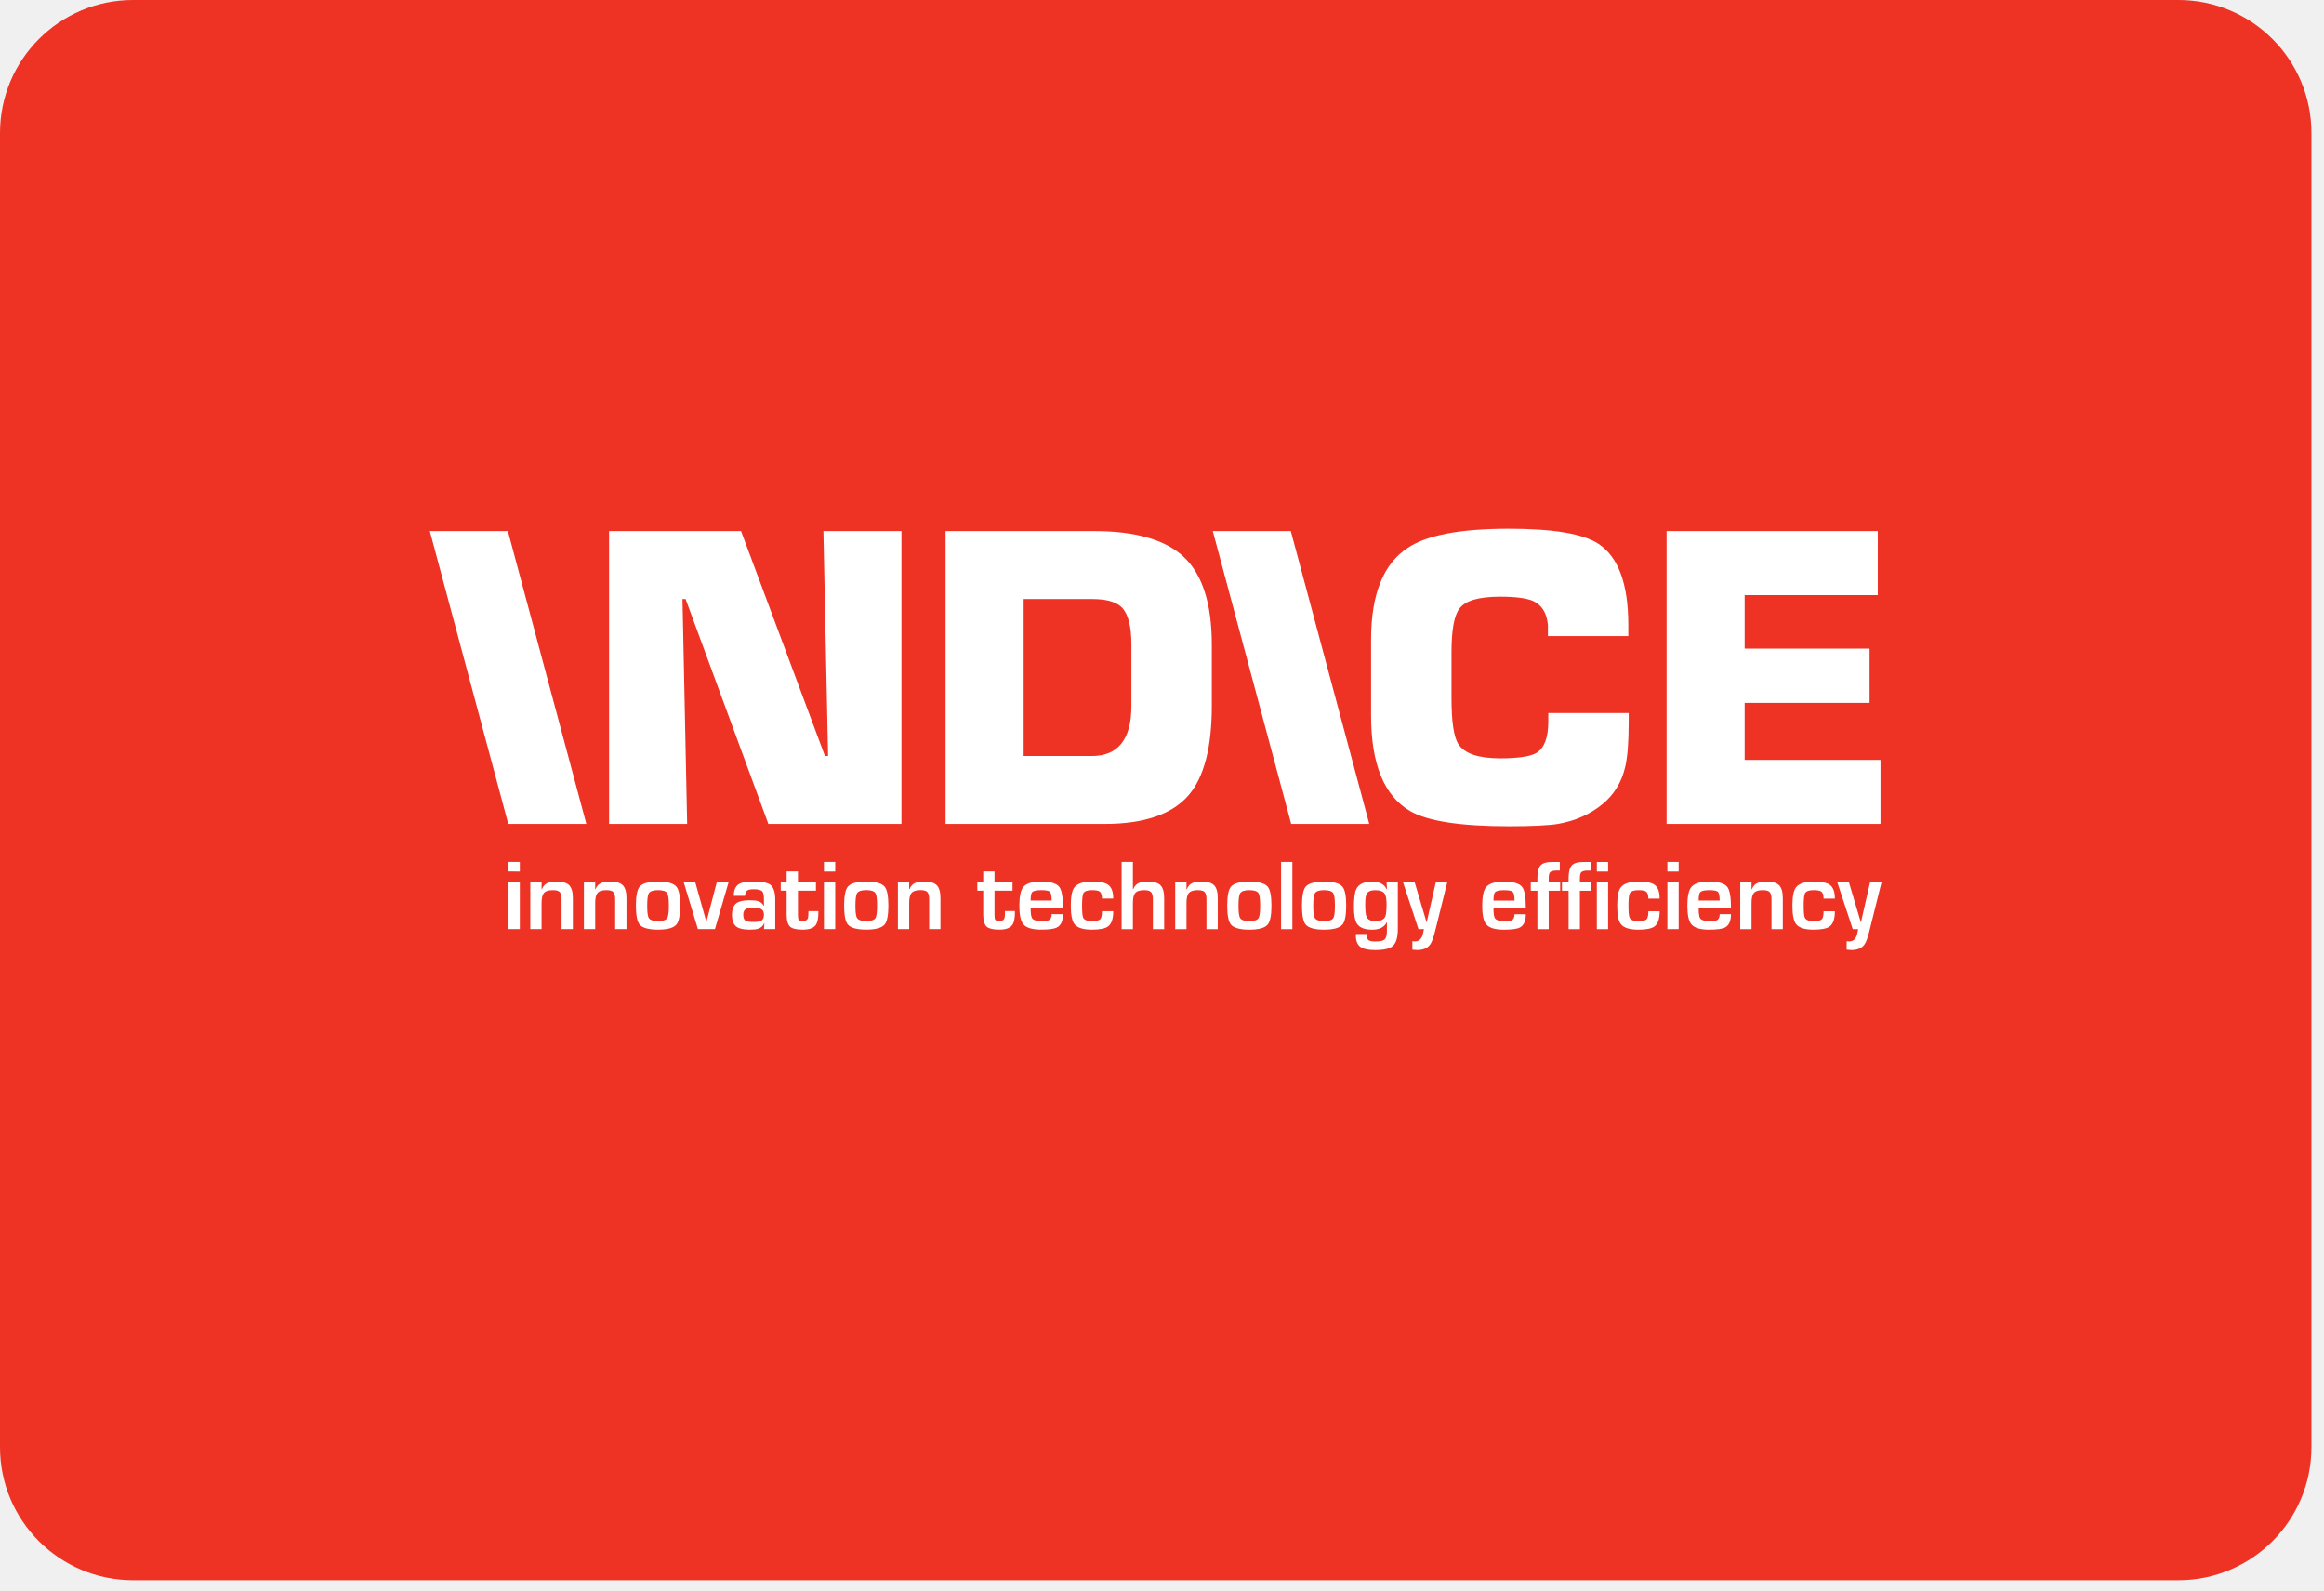
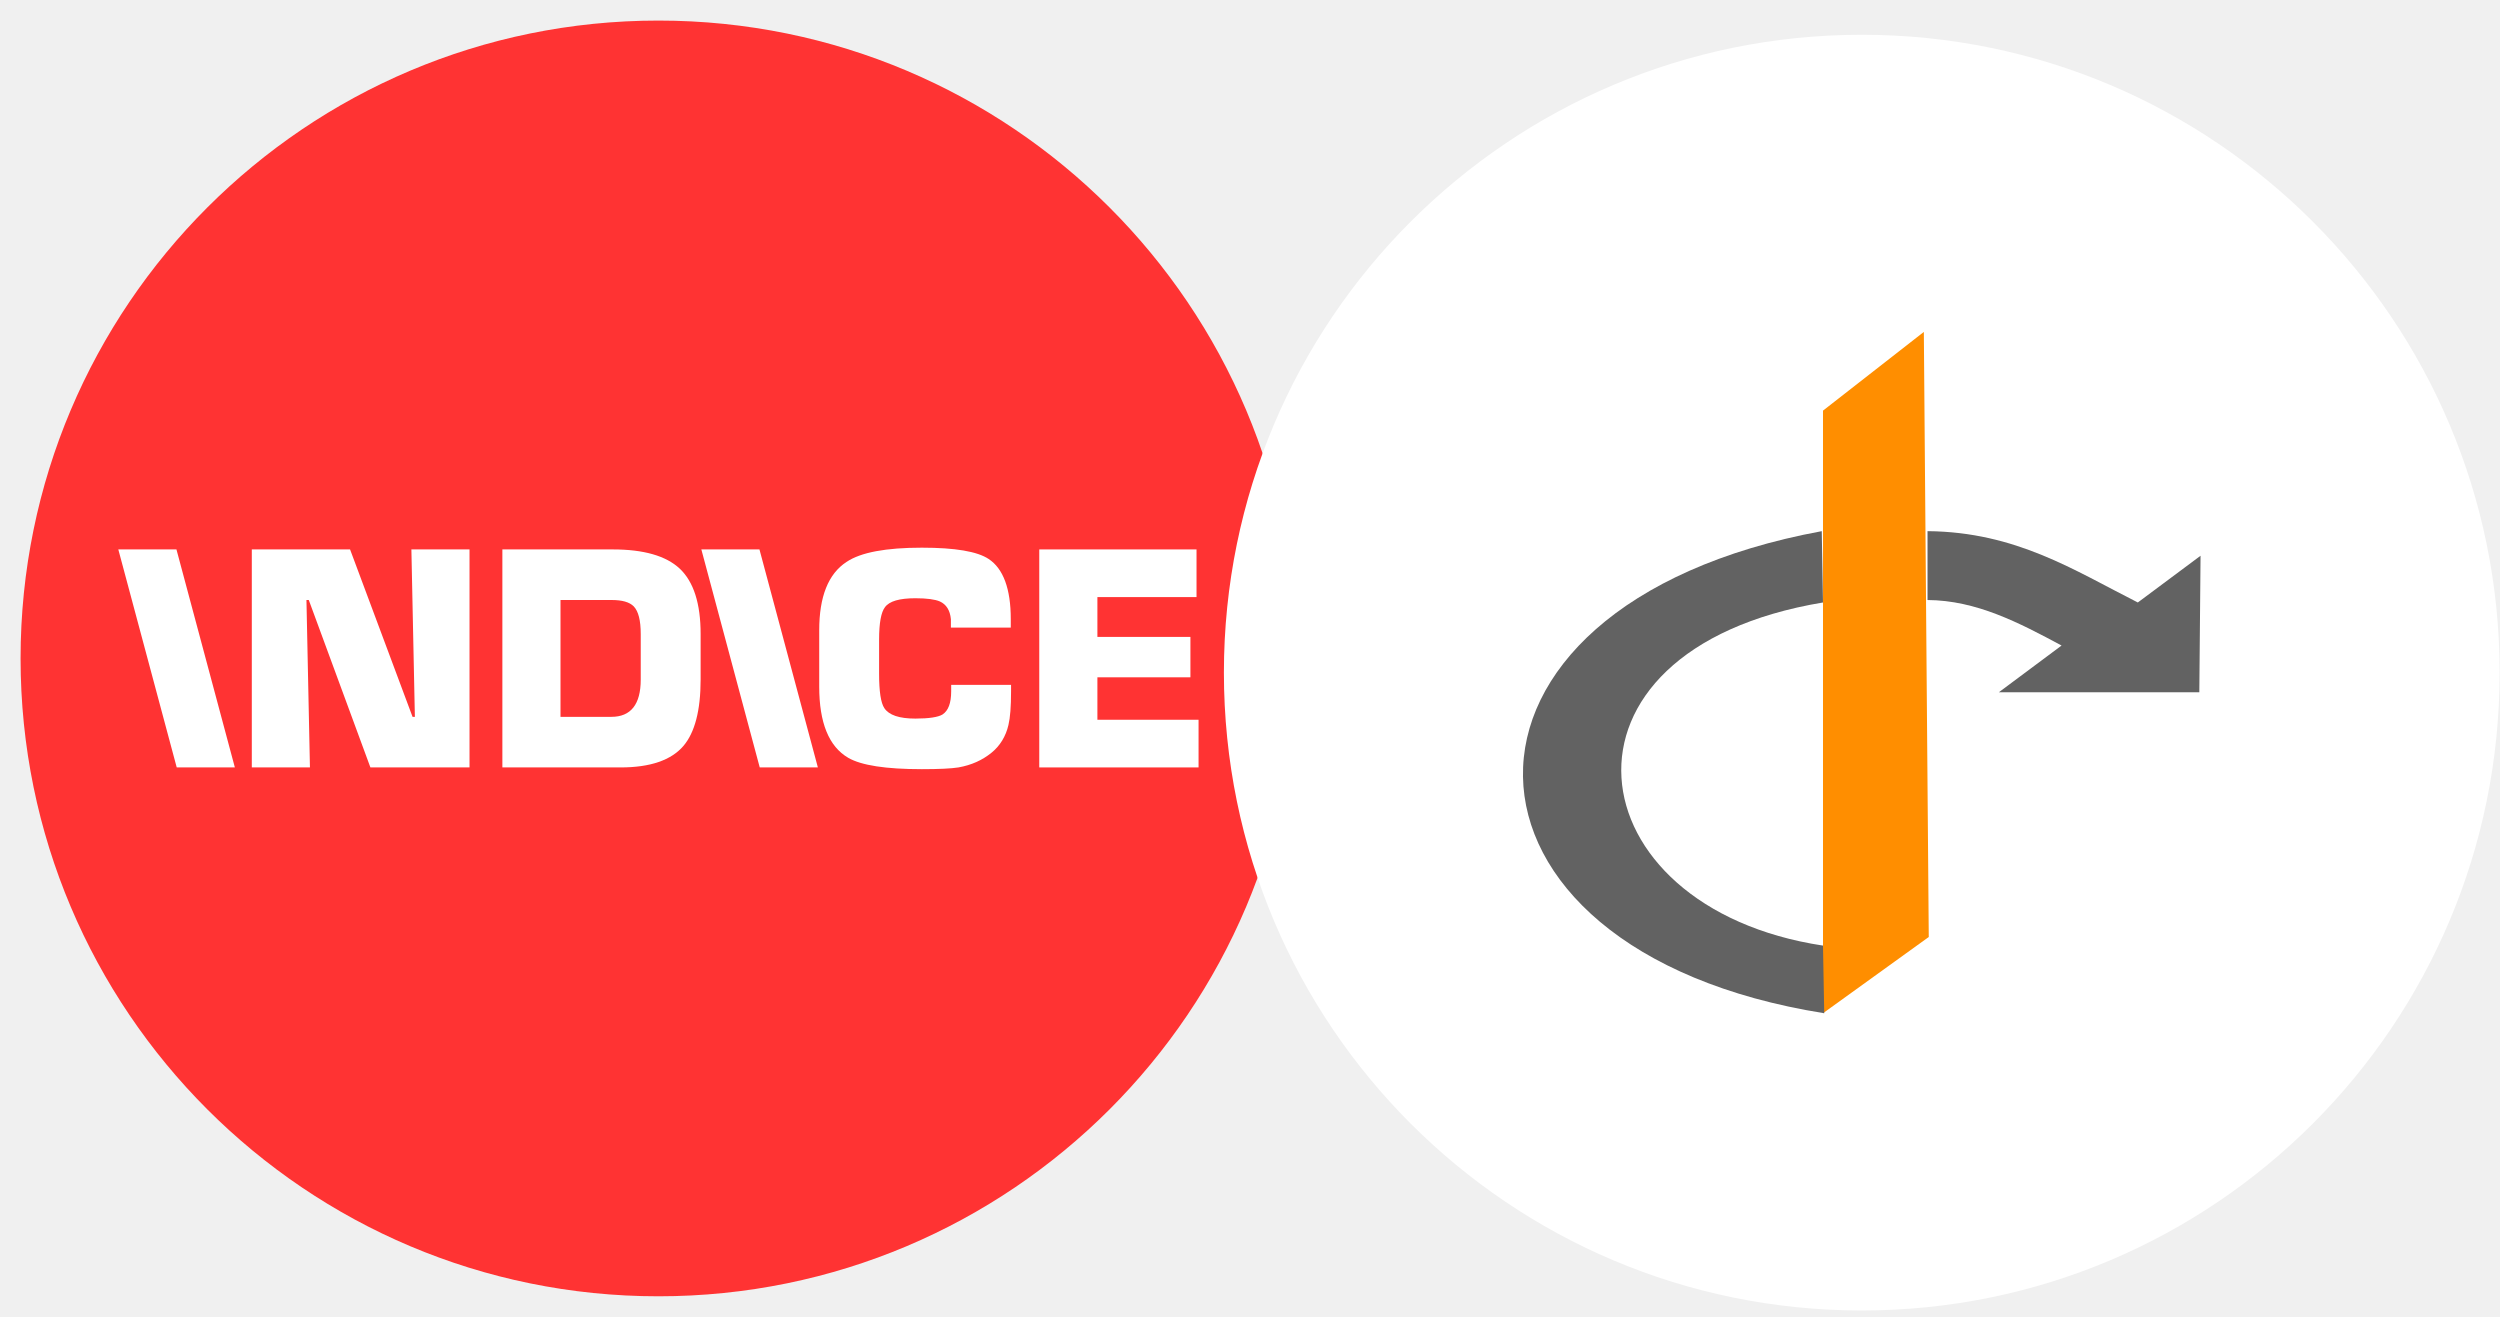
- <svg xmlns="http://www.w3.org/2000/svg" width="100%" height="100%" viewBox="0 0 171 117" version="1.1" xml:space="preserve" style="fill-rule:evenodd;clip-rule:evenodd;stroke-linejoin:round;stroke-miterlimit:2;">
-   <path id="Background" d="M170.074,106.45c0,5.406 -4.383,9.789 -9.789,9.789l-150.497,0c-5.406,0 -9.788,-4.383 -9.788,-9.789l0,-96.661c0,-5.406 4.382,-9.789 9.788,-9.789l150.497,0c5.406,0 9.789,4.383 9.789,9.789l0,96.661" style="fill:#ee3224;fill-rule:nonzero;" />
-   <g>
-     <path id="Innovation" d="M109.891,66.247c0,-0.323 0.039,-0.527 0.112,-0.613c0.092,-0.098 0.31,-0.152 0.653,-0.152c0.348,0 0.567,0.04 0.652,0.126c0.086,0.086 0.132,0.297 0.132,0.639l-1.549,0Zm2.109,-1.002c-0.204,-0.264 -0.653,-0.395 -1.344,-0.395c-0.666,0 -1.101,0.138 -1.319,0.422c-0.184,0.237 -0.277,0.692 -0.277,1.358c0,0.672 0.099,1.127 0.29,1.357c0.217,0.27 0.653,0.402 1.306,0.402c0.579,0 0.975,-0.052 1.179,-0.164c0.291,-0.152 0.435,-0.481 0.435,-0.976l-0.83,0c0,0.231 -0.073,0.383 -0.217,0.448c-0.087,0.04 -0.278,0.06 -0.567,0.06c-0.35,0 -0.567,-0.073 -0.66,-0.211c-0.072,-0.112 -0.105,-0.369 -0.105,-0.771l2.379,0c0,-0.785 -0.092,-1.299 -0.27,-1.53Zm4.248,-0.567c0,-0.25 0.027,-0.408 0.072,-0.481c0.073,-0.105 0.238,-0.158 0.495,-0.158l0.251,0l0,-0.633l-0.541,0c-0.435,0 -0.732,0.086 -0.883,0.264c-0.145,0.171 -0.225,0.474 -0.225,0.916l0,0.303l-0.487,0l0,0.633l0.487,0l0,2.828l0.831,0l0,-2.828l0.844,0l0,-0.633l-0.844,0l0,-0.211Zm-14.332,2.769c-0.099,0.204 -0.343,0.31 -0.725,0.31c-0.336,0 -0.547,-0.106 -0.646,-0.323c-0.059,-0.139 -0.092,-0.449 -0.092,-0.917c0,-0.375 0.033,-0.626 0.099,-0.751c0.099,-0.191 0.309,-0.284 0.639,-0.284c0.349,0 0.587,0.087 0.699,0.264c0.085,0.138 0.132,0.396 0.132,0.771c0,0.482 -0.033,0.792 -0.106,0.93Zm0.139,-2.037l-0.027,0c-0.171,-0.375 -0.534,-0.56 -1.081,-0.56c-0.58,0 -0.962,0.178 -1.147,0.54c-0.118,0.231 -0.178,0.68 -0.178,1.332c0,0.573 0.072,0.982 0.218,1.213c0.191,0.303 0.56,0.454 1.107,0.454c0.547,0 0.91,-0.177 1.081,-0.534l0.02,0l0,0.66c0,0.309 -0.066,0.514 -0.198,0.613c-0.112,0.086 -0.329,0.125 -0.659,0.125c-0.244,0 -0.402,-0.033 -0.488,-0.092c-0.106,-0.073 -0.158,-0.224 -0.158,-0.455l-0.778,0c-0.026,0.475 0.099,0.798 0.376,0.976c0.211,0.138 0.56,0.204 1.048,0.204c0.633,0 1.062,-0.099 1.285,-0.297c0.251,-0.217 0.376,-0.633 0.376,-1.245l0,-3.455l-0.83,0l0.033,0.522Zm11.898,-0.733c0,-0.25 0.026,-0.408 0.072,-0.481c0.072,-0.105 0.237,-0.158 0.495,-0.158l0.25,0l0,-0.633l-0.541,0c-0.435,0 -0.731,0.086 -0.882,0.264c-0.146,0.171 -0.225,0.474 -0.225,0.916l0,0.303l-0.488,0l0,0.633l0.488,0l0,2.829l0.831,0l0,-2.829l0.843,0l0,-0.633l-0.843,0l0,-0.21Zm-25.536,0.171c-0.284,0 -0.501,0.032 -0.653,0.092c-0.205,0.086 -0.349,0.237 -0.435,0.468l-0.027,0l0,-0.521l-0.83,0l0,3.461l0.83,0l0,-1.905c0,-0.349 0.047,-0.587 0.146,-0.719c0.118,-0.164 0.342,-0.244 0.678,-0.244c0.258,0 0.429,0.047 0.515,0.146c0.085,0.092 0.131,0.27 0.131,0.527l0,2.195l0.831,0l0,-2.28c0,-0.442 -0.085,-0.752 -0.264,-0.943c-0.178,-0.185 -0.481,-0.277 -0.922,-0.277Zm5.844,3.5l0.831,0l0,-4.944l-0.831,0l0,4.944Zm3.843,-0.811c-0.092,0.145 -0.316,0.218 -0.678,0.218c-0.357,0 -0.58,-0.073 -0.672,-0.218c-0.087,-0.125 -0.126,-0.428 -0.126,-0.909c0,-0.481 0.039,-0.791 0.126,-0.923c0.098,-0.152 0.322,-0.225 0.672,-0.225c0.356,0 0.579,0.073 0.678,0.225c0.08,0.125 0.119,0.428 0.119,0.923c0,0.481 -0.039,0.784 -0.119,0.909Zm-0.678,-2.689c-0.693,0 -1.147,0.125 -1.359,0.382c-0.177,0.217 -0.27,0.685 -0.27,1.391c0,0.705 0.093,1.166 0.27,1.385c0.212,0.256 0.666,0.381 1.359,0.381c0.692,0 1.146,-0.125 1.358,-0.381c0.178,-0.219 0.27,-0.68 0.27,-1.385c0,-0.706 -0.092,-1.174 -0.27,-1.391c-0.212,-0.257 -0.666,-0.382 -1.358,-0.382Zm-4.822,2.689c-0.092,0.145 -0.316,0.218 -0.679,0.218c-0.355,0 -0.58,-0.073 -0.672,-0.218c-0.085,-0.125 -0.125,-0.428 -0.125,-0.909c0,-0.481 0.04,-0.791 0.125,-0.923c0.099,-0.152 0.323,-0.225 0.672,-0.225c0.356,0 0.58,0.073 0.679,0.225c0.079,0.125 0.118,0.428 0.118,0.923c0,0.481 -0.039,0.784 -0.118,0.909Zm-0.679,-2.689c-0.691,0 -1.147,0.125 -1.357,0.382c-0.178,0.217 -0.27,0.685 -0.27,1.391c0,0.705 0.092,1.166 0.27,1.385c0.21,0.256 0.666,0.381 1.357,0.381c0.692,0 1.147,-0.125 1.358,-0.381c0.178,-0.219 0.27,-0.68 0.27,-1.385c0,-0.706 -0.092,-1.174 -0.27,-1.391c-0.211,-0.257 -0.666,-0.382 -1.358,-0.382Zm38.067,0c-0.283,0 -0.501,0.032 -0.652,0.092c-0.205,0.086 -0.35,0.237 -0.435,0.468l-0.027,0l0,-0.521l-0.831,0l0,3.461l0.831,0l0,-1.905c0,-0.349 0.046,-0.587 0.145,-0.719c0.119,-0.164 0.343,-0.244 0.679,-0.244c0.257,0 0.428,0.047 0.514,0.146c0.086,0.092 0.132,0.27 0.132,0.527l0,2.195l0.831,0l0,-2.28c0,-0.442 -0.086,-0.752 -0.264,-0.943c-0.178,-0.185 -0.481,-0.277 -0.923,-0.277Zm-45.52,0c-0.282,0 -0.5,0.032 -0.652,0.092c-0.204,0.086 -0.349,0.237 -0.435,0.468l-0.026,0l0,-2.004l-0.831,0l0,4.944l0.831,0l0,-1.905c0,-0.349 0.046,-0.587 0.144,-0.719c0.12,-0.164 0.344,-0.244 0.68,-0.244c0.257,0 0.428,0.047 0.514,0.146c0.086,0.092 0.132,0.27 0.132,0.527l0,2.195l0.831,0l0,-2.28c0,-0.442 -0.087,-0.752 -0.264,-0.943c-0.178,-0.185 -0.482,-0.277 -0.924,-0.277Zm33.023,3.5l0.83,0l0,-3.461l-0.83,0l0,3.461Zm15.94,-2.868c0.283,0 0.474,0.033 0.567,0.099c0.118,0.08 0.177,0.251 0.177,0.521l0.831,0c0,-0.514 -0.132,-0.857 -0.402,-1.034c-0.218,-0.146 -0.613,-0.218 -1.173,-0.218c-0.64,0 -1.068,0.145 -1.286,0.428c-0.178,0.231 -0.264,0.679 -0.264,1.345c0,0.672 0.092,1.127 0.271,1.358c0.211,0.27 0.632,0.408 1.279,0.408c0.586,0 0.981,-0.078 1.193,-0.237c0.256,-0.191 0.382,-0.56 0.382,-1.12l-0.831,0c0,0.31 -0.046,0.514 -0.138,0.6c-0.086,0.085 -0.29,0.125 -0.606,0.125c-0.343,0 -0.555,-0.079 -0.633,-0.244c-0.06,-0.112 -0.086,-0.409 -0.086,-0.89c0,-0.481 0.033,-0.784 0.092,-0.903c0.086,-0.158 0.29,-0.238 0.627,-0.238Zm-8.448,0.765c0,-0.323 0.039,-0.527 0.111,-0.613c0.093,-0.098 0.311,-0.152 0.654,-0.152c0.348,0 0.566,0.04 0.652,0.126c0.086,0.086 0.131,0.297 0.131,0.639l-1.548,0Zm2.109,-1.002c-0.204,-0.264 -0.653,-0.395 -1.344,-0.395c-0.666,0 -1.101,0.138 -1.319,0.422c-0.184,0.237 -0.277,0.692 -0.277,1.358c0,0.672 0.099,1.127 0.29,1.357c0.217,0.27 0.652,0.402 1.306,0.402c0.579,0 0.975,-0.052 1.179,-0.164c0.291,-0.152 0.435,-0.481 0.435,-0.976l-0.831,0c0,0.231 -0.072,0.383 -0.217,0.448c-0.086,0.04 -0.277,0.06 -0.566,0.06c-0.35,0 -0.567,-0.073 -0.66,-0.211c-0.072,-0.112 -0.105,-0.369 -0.105,-0.771l2.379,0c0,-0.785 -0.092,-1.299 -0.27,-1.53Zm10.506,-0.356l-0.672,2.947l-0.013,0l-0.877,-2.947l-0.856,0l1.14,3.461l0.402,0c-0.053,0.297 -0.105,0.495 -0.165,0.6c-0.112,0.204 -0.276,0.303 -0.507,0.303l-0.178,-0.02l0,0.626c0.039,0 0.098,0.007 0.178,0.014c0.078,0.007 0.138,0.013 0.177,0.013c0.435,0 0.752,-0.132 0.95,-0.402c0.125,-0.165 0.244,-0.501 0.369,-0.996l0.896,-3.599l-0.844,0Zm-20.107,-0.778l0.83,0l0,-0.704l-0.83,0l0,0.704Zm3.046,1.371c0.284,0 0.475,0.033 0.567,0.099c0.119,0.08 0.178,0.251 0.178,0.521l0.831,0c0,-0.514 -0.132,-0.857 -0.402,-1.034c-0.217,-0.146 -0.613,-0.218 -1.174,-0.218c-0.639,0 -1.068,0.145 -1.285,0.428c-0.178,0.231 -0.263,0.679 -0.263,1.345c0,0.672 0.092,1.127 0.27,1.358c0.21,0.27 0.633,0.409 1.278,0.409c0.588,-0.001 0.983,-0.079 1.194,-0.238c0.257,-0.191 0.382,-0.56 0.382,-1.12l-0.831,0c0,0.31 -0.046,0.514 -0.138,0.6c-0.085,0.085 -0.29,0.125 -0.607,0.125c-0.342,0 -0.553,-0.079 -0.632,-0.244c-0.06,-0.112 -0.086,-0.409 -0.086,-0.89c0,-0.481 0.033,-0.784 0.092,-0.903c0.086,-0.158 0.29,-0.237 0.626,-0.237Zm2.145,-1.371l0.83,-0.001l0,-0.704l-0.83,0l0,0.705Zm0,4.239l0.83,-0.001l0,-3.461l-0.83,0l0,3.462Zm-17.709,-0.515l-0.013,0l-0.877,-2.947l-0.857,0l1.141,3.462l0.402,-0.001c-0.053,0.297 -0.106,0.495 -0.165,0.6c-0.112,0.205 -0.277,0.303 -0.508,0.303l-0.178,-0.02l0,0.627c0.04,0 0.099,0.006 0.178,0.013c0.079,0.007 0.139,0.013 0.178,0.013c0.435,0 0.752,-0.132 0.949,-0.402c0.125,-0.165 0.245,-0.501 0.37,-0.996l0.896,-3.599l-0.844,0l-0.672,2.947Zm-55.881,-0.297c-0.092,0.145 -0.316,0.218 -0.678,0.218c-0.357,0 -0.581,-0.073 -0.673,-0.218c-0.086,-0.125 -0.125,-0.428 -0.125,-0.909c0,-0.481 0.039,-0.791 0.125,-0.923c0.099,-0.152 0.323,-0.225 0.673,-0.225c0.355,0 0.579,0.073 0.678,0.225c0.079,0.125 0.119,0.428 0.119,0.923c0,0.481 -0.04,0.784 -0.119,0.909Zm-0.678,-2.689c-0.693,0 -1.148,0.125 -1.359,0.382c-0.177,0.217 -0.27,0.685 -0.27,1.391c0,0.705 0.093,1.166 0.27,1.385c0.211,0.256 0.666,0.381 1.359,0.381c0.692,0 1.146,-0.125 1.357,-0.381c0.179,-0.219 0.271,-0.68 0.271,-1.385c0,-0.706 -0.092,-1.174 -0.271,-1.391c-0.211,-0.257 -0.665,-0.382 -1.357,-0.382Zm12.208,3.5l0.83,0l0,-3.461l-0.83,0l0,3.461Zm-15.717,-3.5c-0.283,0 -0.501,0.032 -0.653,0.092c-0.204,0.086 -0.349,0.237 -0.435,0.468l-0.026,0l0,-0.521l-0.831,0l0,3.461l0.831,0l0,-1.905c0,-0.349 0.046,-0.587 0.145,-0.719c0.119,-0.164 0.343,-0.244 0.679,-0.244c0.257,0 0.428,0.047 0.514,0.146c0.086,0.092 0.132,0.27 0.132,0.527l0,2.195l0.831,0l0,-2.28c0,-0.442 -0.087,-0.752 -0.264,-0.943c-0.178,-0.185 -0.482,-0.277 -0.923,-0.277Zm14.542,2.676c-0.046,0.152 -0.178,0.231 -0.383,0.231c-0.164,0 -0.263,-0.04 -0.309,-0.112c-0.033,-0.053 -0.046,-0.171 -0.046,-0.35l0,-1.773l1.324,0l0,-0.633l-1.324,0l0,-0.784l-0.831,0l0,0.784l-0.435,0l0,0.633l0.435,0l0,1.78c0,0.435 0.092,0.732 0.271,0.883c0.164,0.138 0.468,0.204 0.915,0.204c0.468,0 0.785,-0.111 0.95,-0.336c0.139,-0.191 0.205,-0.534 0.198,-1.028l-0.732,0c0,0.263 -0.013,0.428 -0.033,0.501Zm-18.486,-2.676c-0.284,0 -0.501,0.032 -0.653,0.092c-0.204,0.086 -0.349,0.237 -0.435,0.468l-0.027,0l0,-0.521l-0.83,0l0,3.461l0.83,0l0,-1.905c0,-0.349 0.047,-0.587 0.146,-0.719c0.118,-0.164 0.343,-0.244 0.679,-0.244c0.257,0 0.428,0.047 0.514,0.146c0.086,0.092 0.131,0.27 0.131,0.527l0,2.195l0.831,0l0,-2.28c0,-0.442 -0.085,-0.752 -0.264,-0.943c-0.177,-0.185 -0.48,-0.277 -0.922,-0.277Zm11.02,2.933l-0.019,0l-0.811,-2.894l-0.85,0l1.047,3.461l1.253,0l1.009,-3.461l-0.87,0l-0.759,2.894Zm4.01,-0.039c-0.099,0.052 -0.277,0.078 -0.547,0.078c-0.297,0 -0.488,-0.026 -0.586,-0.085c-0.113,-0.066 -0.172,-0.218 -0.172,-0.449c0,-0.217 0.073,-0.362 0.224,-0.435c0.086,-0.039 0.263,-0.059 0.534,-0.059c0.257,0 0.435,0.02 0.534,0.066c0.152,0.073 0.23,0.211 0.23,0.428c0,0.225 -0.072,0.376 -0.217,0.456Zm-0.521,-2.894c-0.494,0 -0.843,0.046 -1.035,0.145c-0.296,0.151 -0.448,0.448 -0.448,0.903l0.831,0c0,-0.204 0.066,-0.336 0.191,-0.409c0.086,-0.046 0.244,-0.073 0.461,-0.073c0.324,0 0.534,0.06 0.627,0.172c0.072,0.092 0.111,0.29 0.111,0.587l0,0.448l-0.026,0c-0.085,-0.172 -0.23,-0.283 -0.435,-0.343c-0.125,-0.033 -0.323,-0.053 -0.6,-0.053c-0.435,0 -0.751,0.066 -0.943,0.198c-0.23,0.158 -0.348,0.449 -0.348,0.863c0,0.429 0.111,0.726 0.336,0.891c0.191,0.138 0.513,0.21 0.955,0.21c0.277,0 0.488,-0.019 0.626,-0.066c0.225,-0.072 0.376,-0.204 0.449,-0.408l0.019,0l-0.033,0.435l0.831,0l0,-2.169c0,-0.553 -0.125,-0.923 -0.369,-1.101c-0.204,-0.151 -0.606,-0.23 -1.2,-0.23Zm5.152,-0.739l0.83,0l0,-0.704l-0.83,0l0,0.704Zm19.712,1.371c0.283,0 0.474,0.033 0.567,0.099c0.118,0.08 0.177,0.251 0.177,0.521l0.831,0c0,-0.514 -0.132,-0.857 -0.402,-1.034c-0.217,-0.146 -0.613,-0.218 -1.173,-0.218c-0.639,0 -1.068,0.145 -1.286,0.428c-0.178,0.231 -0.263,0.679 -0.263,1.345c0,0.672 0.092,1.127 0.27,1.358c0.211,0.27 0.633,0.409 1.279,0.409c0.587,-0.001 0.982,-0.079 1.193,-0.238c0.257,-0.191 0.382,-0.56 0.382,-1.12l-0.831,0c0,0.31 -0.045,0.514 -0.138,0.6c-0.085,0.085 -0.29,0.125 -0.606,0.125c-0.343,0 -0.554,-0.079 -0.633,-0.244c-0.06,-0.112 -0.086,-0.409 -0.086,-0.89c0,-0.481 0.033,-0.784 0.092,-0.903c0.087,-0.158 0.291,-0.237 0.627,-0.237Zm-4.504,0.764c0,-0.323 0.04,-0.527 0.112,-0.613c0.092,-0.098 0.309,-0.151 0.652,-0.151c0.35,-0.001 0.567,0.039 0.653,0.125c0.086,0.086 0.132,0.297 0.132,0.639l-1.549,0.001Zm2.109,-1.002c-0.204,-0.264 -0.653,-0.396 -1.345,-0.396c-0.665,0 -1.1,0.138 -1.318,0.422c-0.184,0.237 -0.276,0.692 -0.276,1.358c0,0.672 0.098,1.127 0.289,1.358c0.218,0.269 0.653,0.401 1.305,0.401c0.581,0.001 0.976,-0.052 1.181,-0.164c0.289,-0.152 0.435,-0.481 0.435,-0.975l-0.831,-0.001c0,0.231 -0.072,0.383 -0.218,0.448c-0.085,0.04 -0.277,0.06 -0.567,0.06c-0.349,0 -0.566,-0.072 -0.658,-0.211c-0.073,-0.112 -0.106,-0.369 -0.106,-0.771l2.38,0c0,-0.785 -0.093,-1.299 -0.271,-1.529Zm-40.526,-1.135l0.831,0.001l0,-0.705l-0.831,0l0,0.704Zm36.497,3.415c-0.046,0.152 -0.178,0.231 -0.382,0.231c-0.165,0 -0.264,-0.04 -0.31,-0.112c-0.033,-0.053 -0.046,-0.171 -0.046,-0.35l0,-1.773l1.325,0l0,-0.633l-1.325,0l0,-0.784l-0.83,0l0,0.784l-0.436,0l0,0.633l0.436,0l0,1.78c0,0.435 0.092,0.732 0.27,0.883c0.165,0.138 0.468,0.204 0.916,0.204c0.468,0.001 0.784,-0.111 0.949,-0.335c0.139,-0.192 0.205,-0.535 0.198,-1.029l-0.732,0c0,0.263 -0.013,0.428 -0.033,0.501Zm-36.497,0.824l0.831,0l0,-3.461l-0.831,0l0,3.461Zm30.594,-3.5c-0.283,0 -0.501,0.032 -0.652,0.092c-0.205,0.086 -0.35,0.237 -0.435,0.468l-0.027,0l0,-0.521l-0.83,0l0,3.461l0.83,0l0,-1.905c0,-0.349 0.046,-0.587 0.145,-0.719c0.119,-0.164 0.343,-0.244 0.679,-0.244c0.257,0 0.428,0.047 0.515,0.146c0.085,0.092 0.131,0.27 0.131,0.527l0,2.195l0.831,0l0,-2.28c0,-0.442 -0.086,-0.752 -0.264,-0.943c-0.178,-0.185 -0.481,-0.277 -0.923,-0.277Zm-3.594,2.689c-0.093,0.145 -0.317,0.218 -0.679,0.218c-0.356,0 -0.58,-0.073 -0.672,-0.218c-0.086,-0.125 -0.125,-0.428 -0.125,-0.909c0,-0.481 0.039,-0.791 0.125,-0.923c0.098,-0.152 0.322,-0.225 0.672,-0.225c0.356,0 0.58,0.073 0.679,0.225c0.079,0.125 0.118,0.428 0.118,0.923c0,0.481 -0.039,0.784 -0.118,0.909Zm-0.679,-2.689c-0.692,0 -1.147,0.125 -1.358,0.382c-0.178,0.217 -0.27,0.685 -0.27,1.391c0,0.705 0.092,1.166 0.27,1.385c0.211,0.256 0.666,0.381 1.358,0.381c0.692,0 1.147,-0.125 1.358,-0.381c0.178,-0.219 0.27,-0.68 0.27,-1.385c0,-0.706 -0.092,-1.174 -0.27,-1.391c-0.211,-0.257 -0.666,-0.382 -1.358,-0.382" style="fill:#fff;fill-rule:nonzero;" />
-     <g id="Indice">
-       <path d="M37.398,60.607l-5.772,-21.541l5.745,0l5.772,21.541l-5.745,0" style="fill:#fff;fill-rule:nonzero;" />
-       <path d="M56.536,60.607l-6.09,-16.543l-0.229,0l0.344,16.543l-5.744,0l0,-21.541l9.709,0l6.174,16.543l0.23,0l-0.344,-16.543l5.744,0l0,21.541l-9.794,0" style="fill:#fff;fill-rule:nonzero;" />
-       <path d="M83.248,47.424c0,-1.35 -0.23,-2.239 -0.69,-2.728c-0.429,-0.432 -1.148,-0.632 -2.211,-0.632l-5.027,0l0,11.546l5.027,0c1.924,0 2.901,-1.234 2.901,-3.677l0,-4.509Zm4.222,11.057c-1.207,1.409 -3.275,2.127 -6.204,2.127l-11.69,0l0,-21.542l10.914,0c3.045,0 5.257,0.632 6.607,1.895c1.377,1.293 2.068,3.447 2.068,6.463l0,4.509c0,3.044 -0.575,5.229 -1.695,6.548" style="fill:#fff;fill-rule:nonzero;" />
-       <path d="M95.006,60.607l-5.769,-21.541l5.741,0l5.773,21.541l-5.745,0" style="fill:#fff;fill-rule:nonzero;" />
-       <path d="M119.582,56.414c-0.259,1.12 -0.833,2.067 -1.694,2.758c-0.89,0.718 -1.953,1.206 -3.247,1.435c-0.718,0.115 -1.924,0.173 -3.618,0.173c-3.562,0 -5.975,-0.373 -7.267,-1.12c-1.924,-1.12 -2.873,-3.475 -2.873,-7.037l0,-5.573c0,-3.302 0.891,-5.571 2.701,-6.749c1.407,-0.949 3.907,-1.408 7.439,-1.408c3.302,0 5.486,0.374 6.605,1.12c1.437,0.948 2.184,2.931 2.184,5.946l0,0.833l-5.916,0l0,-0.833c-0.087,-0.891 -0.461,-1.465 -1.093,-1.752c-0.458,-0.201 -1.263,-0.316 -2.412,-0.316c-1.58,0 -2.585,0.287 -3.016,0.892c-0.373,0.487 -0.574,1.549 -0.574,3.188l0,3.36c0,1.78 0.171,2.9 0.516,3.418c0.459,0.689 1.466,1.033 3.074,1.033c1.35,0 2.24,-0.144 2.671,-0.402c0.575,-0.373 0.861,-1.121 0.861,-2.298l0,-0.631l5.917,0l0,0.631c0,1.523 -0.086,2.613 -0.258,3.332" style="fill:#fff;fill-rule:nonzero;" />
-       <path d="M122.628,60.607l0,-21.541l15.538,0l0,4.71l-9.794,0l0,3.935l9.191,0l0,3.992l-9.191,0l0,4.194l9.995,0l0,4.71l-15.739,0" style="fill:#fff;fill-rule:nonzero;" />
+ <svg xmlns="http://www.w3.org/2000/svg" width="100%" height="100%" viewBox="0 0 2430 1280" version="1.1" xml:space="preserve" style="fill-rule:evenodd;clip-rule:evenodd;stroke-linejoin:round;stroke-miterlimit:2;">
+   <g transform="matrix(1.25,0,0,-1.25,-303.79,1457.41)">
+     <g transform="matrix(3.56279,0,0,-7.5903,-177.168,2471.7)">
+       <ellipse cx="261.649" cy="239.486" rx="139.217" ry="65.347" style="fill:rgb(255,51,51);" />
+     </g>
+     <g id="rect2987" transform="matrix(1,0,0,-1,5.68434e-14,0)">
+       <rect x="243.032" y="-1165.93" width="1024" height="1024" style="fill:none;" />
+     </g>
+     <g transform="matrix(7.37764,0,0,7.37764,-2238.32,-7114.56)">
+       <g transform="matrix(0.8,0,0,-0.8,243.032,1165.93)">
+         <path d="M139.911,155.55L132.215,126.828L139.875,126.828L147.57,155.55L139.911,155.55" style="fill:white;fill-rule:nonzero;" />
+       </g>
+       <g transform="matrix(0.8,0,0,-0.8,243.032,1165.93)">
+         <path d="M165.428,155.55L157.309,133.492L157.002,133.492L157.462,155.55L149.803,155.55L149.803,126.828L162.748,126.828L170.981,148.886L171.287,148.886L170.828,126.828L178.487,126.828L178.487,155.55L165.428,155.55" style="fill:white;fill-rule:nonzero;" />
+       </g>
+       <g transform="matrix(0.8,0,0,-0.8,243.032,1165.93)">
+         <path d="M201.044,137.972C201.044,136.172 200.738,134.986 200.125,134.334C199.551,133.758 198.593,133.492 197.176,133.492L190.474,133.492L190.474,148.886L197.176,148.886C199.742,148.886 201.044,147.241 201.044,143.984L201.044,137.972ZM206.673,152.715C205.065,154.593 202.307,155.55 198.402,155.55L182.815,155.55L182.815,126.828L197.367,126.828C201.426,126.828 204.375,127.67 206.176,129.355C208.013,131.079 208.934,133.951 208.934,137.972L208.934,143.984C208.934,148.043 208.167,150.956 206.673,152.715" style="fill:white;fill-rule:nonzero;" />
+       </g>
+       <g transform="matrix(0.8,0,0,-0.8,243.032,1165.93)">
+         <path d="M216.723,155.55L209.03,126.828L216.685,126.828L224.381,155.55L216.723,155.55" style="fill:white;fill-rule:nonzero;" />
+       </g>
+       <g transform="matrix(0.8,0,0,-0.8,243.032,1165.93)">
+         <path d="M249.49,149.958C249.146,151.452 248.379,152.715 247.231,153.636C246.044,154.593 244.627,155.244 242.902,155.55C241.945,155.703 240.337,155.78 238.078,155.78C233.329,155.78 230.111,155.282 228.389,154.287C225.823,152.793 224.559,149.653 224.559,144.904L224.559,137.474C224.559,133.071 225.746,130.045 228.159,128.475C230.035,127.21 233.368,126.598 238.078,126.598C242.481,126.598 245.393,127.096 246.886,128.091C248.801,129.355 249.797,131.999 249.797,136.019L249.797,137.129L241.908,137.129L241.908,136.019C241.793,134.831 241.294,134.066 240.451,133.683C239.84,133.415 238.768,133.261 237.235,133.261C235.128,133.261 233.789,133.644 233.214,134.45C232.716,135.1 232.448,136.516 232.448,138.701L232.448,143.181C232.448,145.555 232.678,147.048 233.138,147.738C233.749,148.657 235.091,149.116 237.235,149.116C239.035,149.116 240.223,148.924 240.797,148.58C241.563,148.083 241.945,147.085 241.945,145.516L241.945,144.674L249.834,144.674L249.834,145.516C249.834,147.547 249.72,149 249.49,149.958" style="fill:white;fill-rule:nonzero;" />
+       </g>
+       <g transform="matrix(0.8,0,0,-0.8,243.032,1165.93)">
+         <path d="M253.551,155.55L253.551,126.828L274.269,126.828L274.269,133.108L261.21,133.108L261.21,138.355L273.465,138.355L273.465,143.677L261.21,143.677L261.21,149.27L274.537,149.27L274.537,155.55L253.551,155.55" style="fill:white;fill-rule:nonzero;" />
+       </g>
+     </g>
+   </g>
+   <g transform="matrix(51.454,0,0,-51.454,-12133.5,59207.4)">
+     <g transform="matrix(0.8,0,0,-0.8,243.032,1165.93)">
+       <circle cx="34.938" cy="34.938" r="15.062" style="fill:white;" />
+     </g>
+     <g transform="matrix(0.0741906,0,0,-0.0741906,234.039,1171.49)">
+       <path id="path25468" d="M488.083,538.406L515.013,518.991L513.76,364.926L488.083,384.967L488.083,538.406Z" style="fill:rgb(255,142,0);fill-rule:nonzero;" />
+       <path id="path25470" d="M488.396,538.406C387.666,522.392 384.795,434.695 487.769,415.655L488.083,433.817C415.038,445.995 424.293,511.523 488.083,521.183L488.396,538.406Z" style="fill:rgb(98,98,98);fill-rule:nonzero;" />
+       <path id="path25472" d="M514.699,433.19C527.156,433.275 538.008,438.977 548.832,444.777L532.862,456.676L583.904,456.676L584.217,421.917L568.246,433.817C552.085,425.654 537.23,415.857 514.699,415.655L514.699,433.19Z" style="fill:rgb(98,98,98);fill-rule:nonzero;" />
    </g>
  </g>
</svg>
